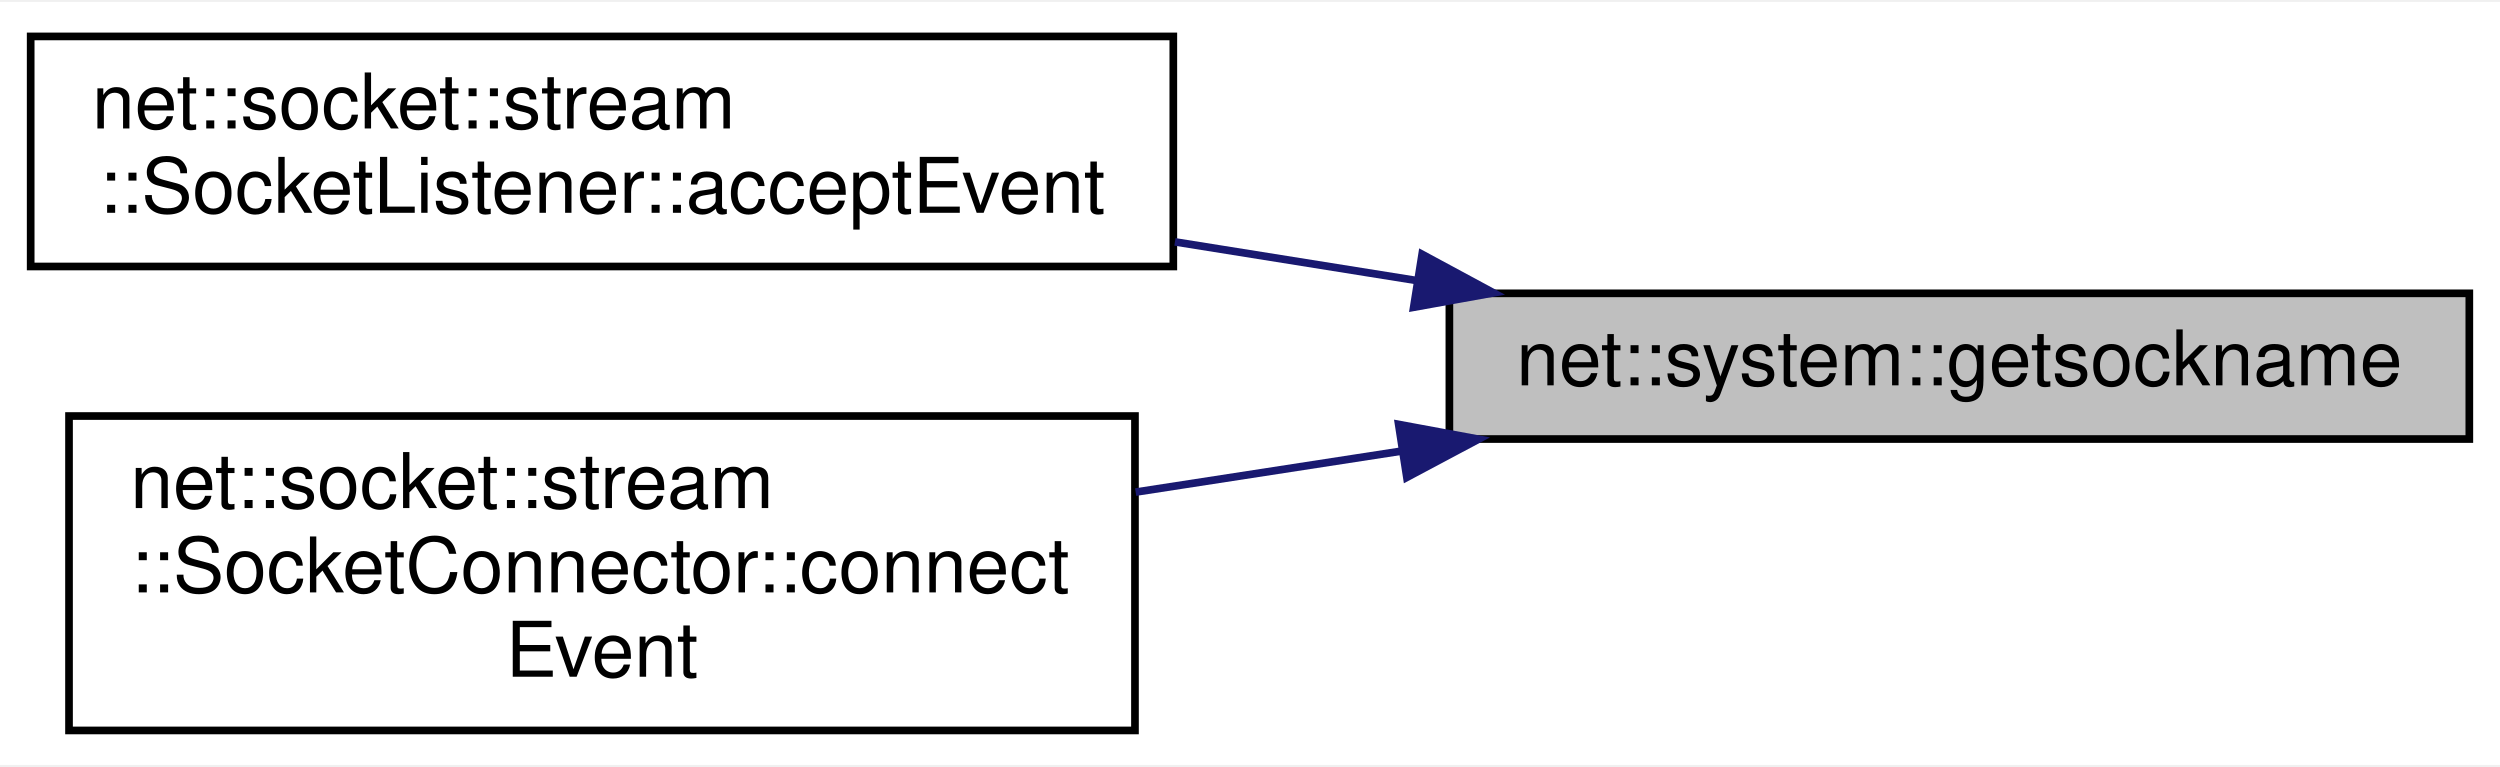
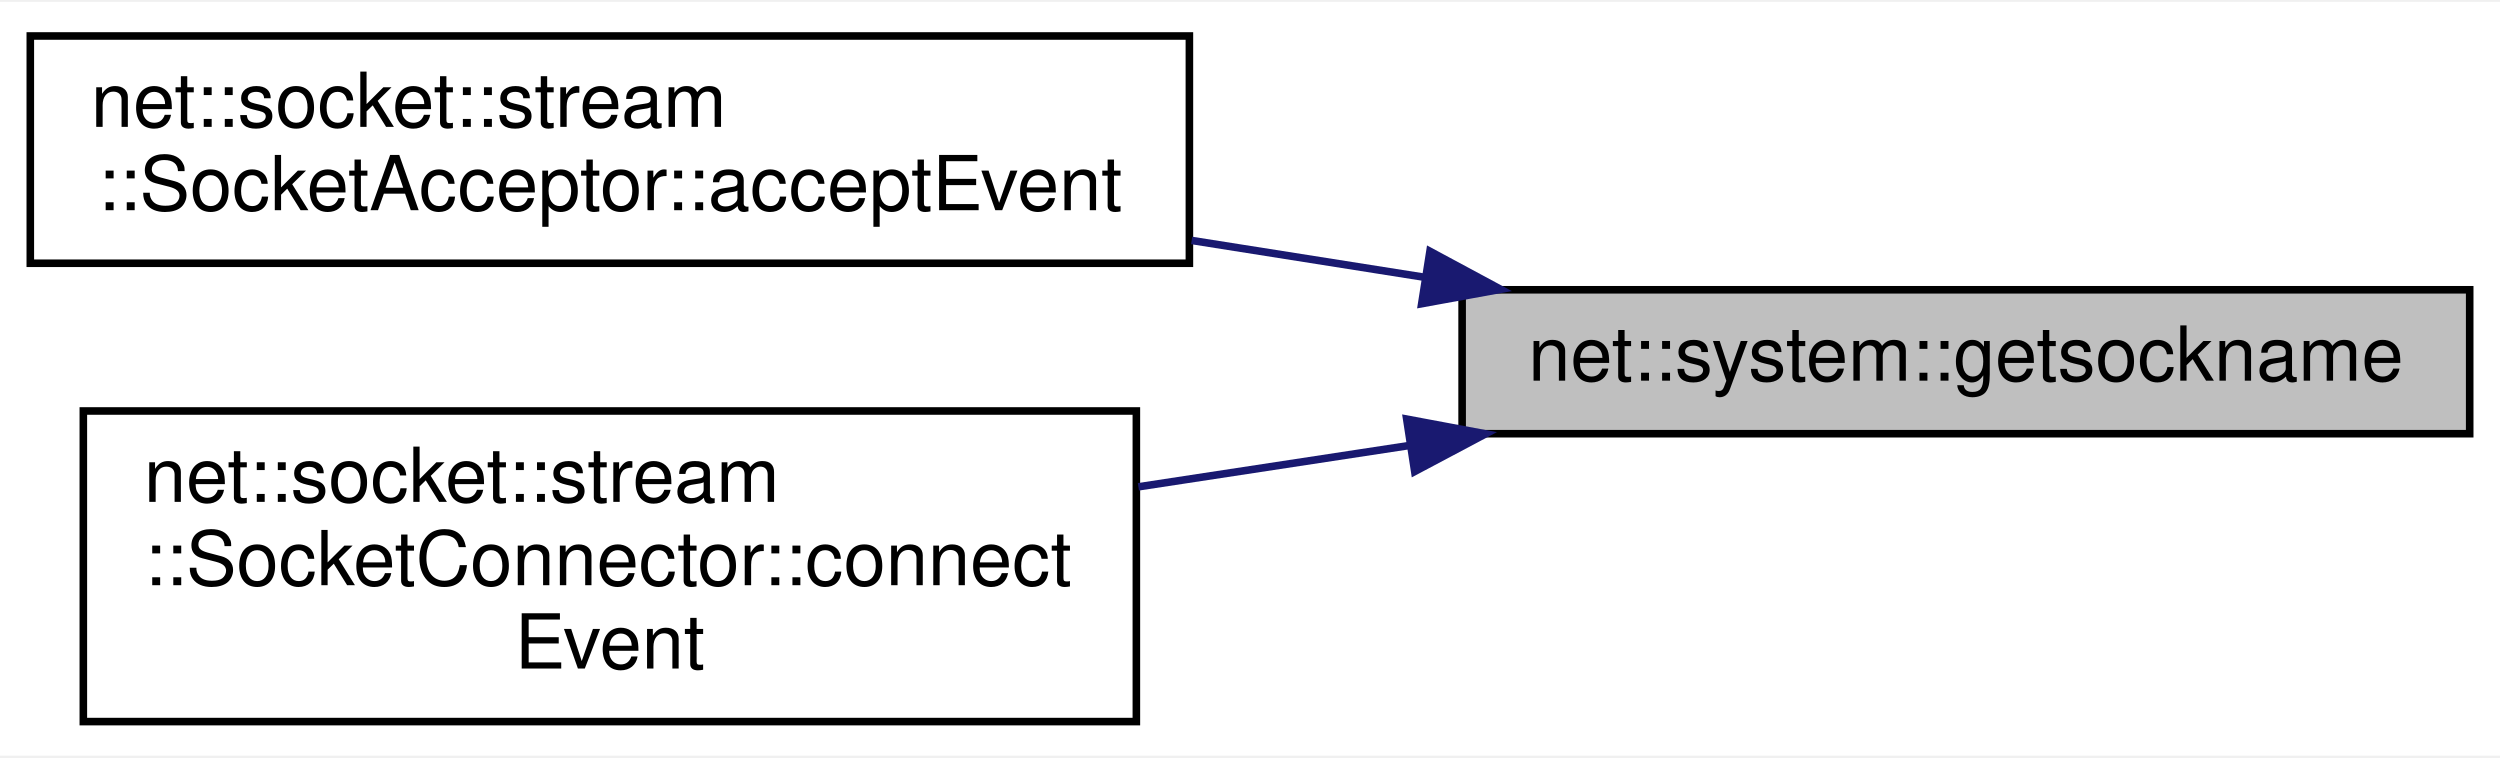
- <svg xmlns="http://www.w3.org/2000/svg" xmlns:xlink="http://www.w3.org/1999/xlink" width="326pt" height="100pt" viewBox="0.00 0.00 326.00 99.50">
+ <svg xmlns="http://www.w3.org/2000/svg" xmlns:xlink="http://www.w3.org/1999/xlink" width="330pt" height="100pt" viewBox="0.00 0.00 330.00 99.50">
  <g id="graph0" class="graph" transform="scale(1 1) rotate(0) translate(4 95.5)">
-     <polygon fill="white" stroke="transparent" points="-4,4 -4,-95.5 322,-95.5 322,4 -4,4" />
+     <polygon fill="white" stroke="transparent" points="-4,4 -4,-95.5 326,-95.5 326,4 -4,4" />
    <g id="node1" class="node">
      <g id="a_node1">
        <a xlink:title=" ">
-           <polygon fill="#bfbfbf" stroke="black" points="185,-38.5 185,-57.5 318,-57.5 318,-38.5 185,-38.5" />
-           <text text-anchor="middle" x="251.5" y="-45.5" font-family="Helvetica,sans-Serif" font-size="10.00">net::system::getsockname</text>
+           <polygon fill="#bfbfbf" stroke="black" points="189,-38.5 189,-57.5 322,-57.5 322,-38.5 189,-38.5" />
+           <text text-anchor="middle" x="255.5" y="-45.5" font-family="Helvetica,sans-Serif" font-size="10.00">net::system::getsockname</text>
        </a>
      </g>
    </g>
    <g id="node2" class="node">
      <g id="a_node2">
-         <a xlink:href="classnet_1_1socket_1_1stream_1_1_socket_listener.html#a3b30d5f8724c141508ce914c25a9ae7f" target="_top" xlink:title=" ">
-           <polygon fill="white" stroke="black" points="0,-61 0,-91 149,-91 149,-61 0,-61" />
+         <a xlink:href="classnet_1_1socket_1_1stream_1_1_socket_acceptor.html#af760565376363fdd13c95458ea5bd09e" target="_top" xlink:title=" ">
+           <polygon fill="white" stroke="black" points="0,-61 0,-91 153,-91 153,-61 0,-61" />
          <text text-anchor="start" x="8" y="-79" font-family="Helvetica,sans-Serif" font-size="10.00">net::socket::stream</text>
-           <text text-anchor="middle" x="74.5" y="-68" font-family="Helvetica,sans-Serif" font-size="10.00">::SocketListener::acceptEvent</text>
+           <text text-anchor="middle" x="76.5" y="-68" font-family="Helvetica,sans-Serif" font-size="10.00">::SocketAcceptor::acceptEvent</text>
        </a>
      </g>
    </g>
    <g id="edge1" class="edge">
-       <path fill="none" stroke="midnightblue" d="M180.58,-59.19C170.26,-60.84 159.6,-62.54 149.21,-64.21" />
-       <polygon fill="midnightblue" stroke="midnightblue" points="181.44,-62.59 190.76,-57.56 180.34,-55.68 181.44,-62.59" />
+       <path fill="none" stroke="midnightblue" d="M184.09,-59.14C173.97,-60.74 163.52,-62.39 153.3,-64.01" />
+       <polygon fill="midnightblue" stroke="midnightblue" points="184.75,-62.58 194.08,-57.56 183.66,-55.66 184.75,-62.58" />
    </g>
    <g id="node3" class="node">
      <g id="a_node3">
        <a xlink:href="classnet_1_1socket_1_1stream_1_1_socket_connector.html#acb928c04763dadc6adcb9c7d711d0348" target="_top" xlink:title=" ">
-           <polygon fill="white" stroke="black" points="5,-0.5 5,-41.5 144,-41.5 144,-0.5 5,-0.5" />
-           <text text-anchor="start" x="13" y="-29.5" font-family="Helvetica,sans-Serif" font-size="10.00">net::socket::stream</text>
-           <text text-anchor="start" x="13" y="-18.5" font-family="Helvetica,sans-Serif" font-size="10.00">::SocketConnector::connect</text>
-           <text text-anchor="middle" x="74.5" y="-7.5" font-family="Helvetica,sans-Serif" font-size="10.00">Event</text>
+           <polygon fill="white" stroke="black" points="7,-0.5 7,-41.5 146,-41.5 146,-0.5 7,-0.5" />
+           <text text-anchor="start" x="15" y="-29.5" font-family="Helvetica,sans-Serif" font-size="10.00">net::socket::stream</text>
+           <text text-anchor="start" x="15" y="-18.5" font-family="Helvetica,sans-Serif" font-size="10.00">::SocketConnector::connect</text>
+           <text text-anchor="middle" x="76.5" y="-7.5" font-family="Helvetica,sans-Serif" font-size="10.00">Event</text>
        </a>
      </g>
    </g>
    <g id="edge2" class="edge">
-       <path fill="none" stroke="midnightblue" d="M178.83,-36.94C167.35,-35.17 155.5,-33.34 144.09,-31.58" />
-       <polygon fill="midnightblue" stroke="midnightblue" points="178.38,-40.41 188.8,-38.48 179.45,-33.5 178.38,-40.41" />
+       <path fill="none" stroke="midnightblue" d="M181.87,-36.92C170.1,-35.13 157.94,-33.27 146.27,-31.49" />
+       <polygon fill="midnightblue" stroke="midnightblue" points="181.68,-40.43 192.1,-38.48 182.74,-33.51 181.68,-40.43" />
    </g>
  </g>
</svg>
